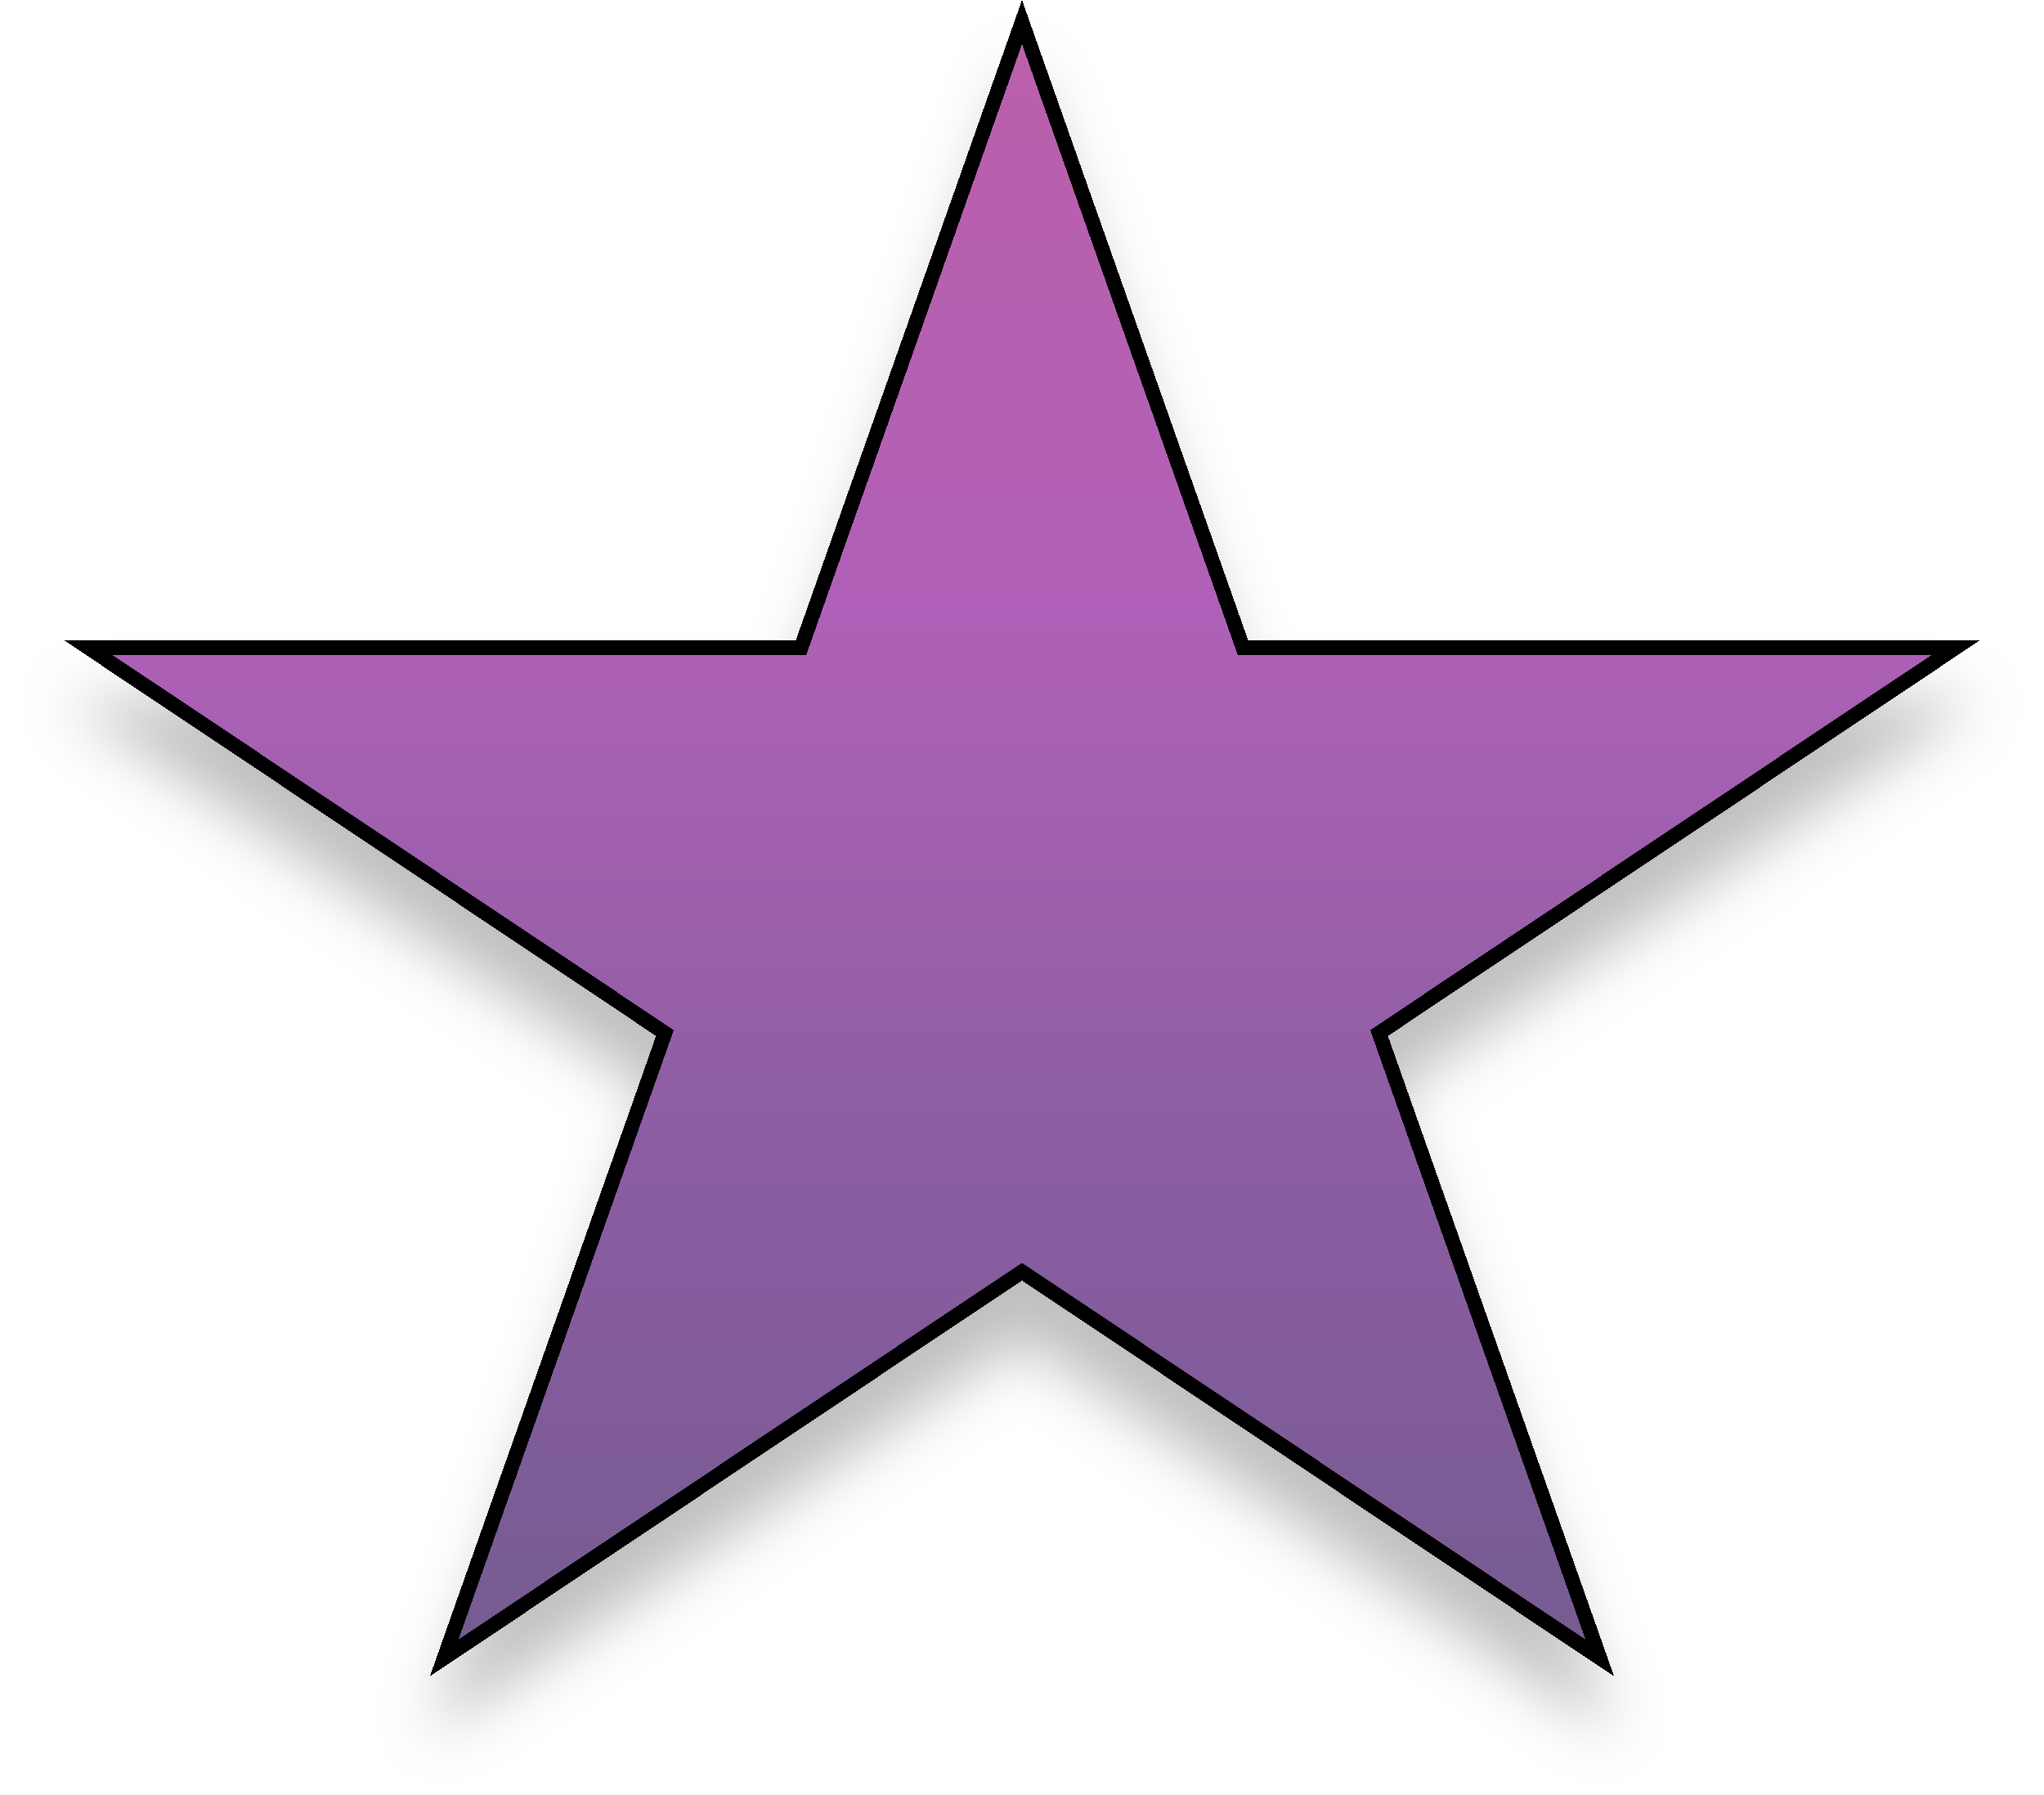
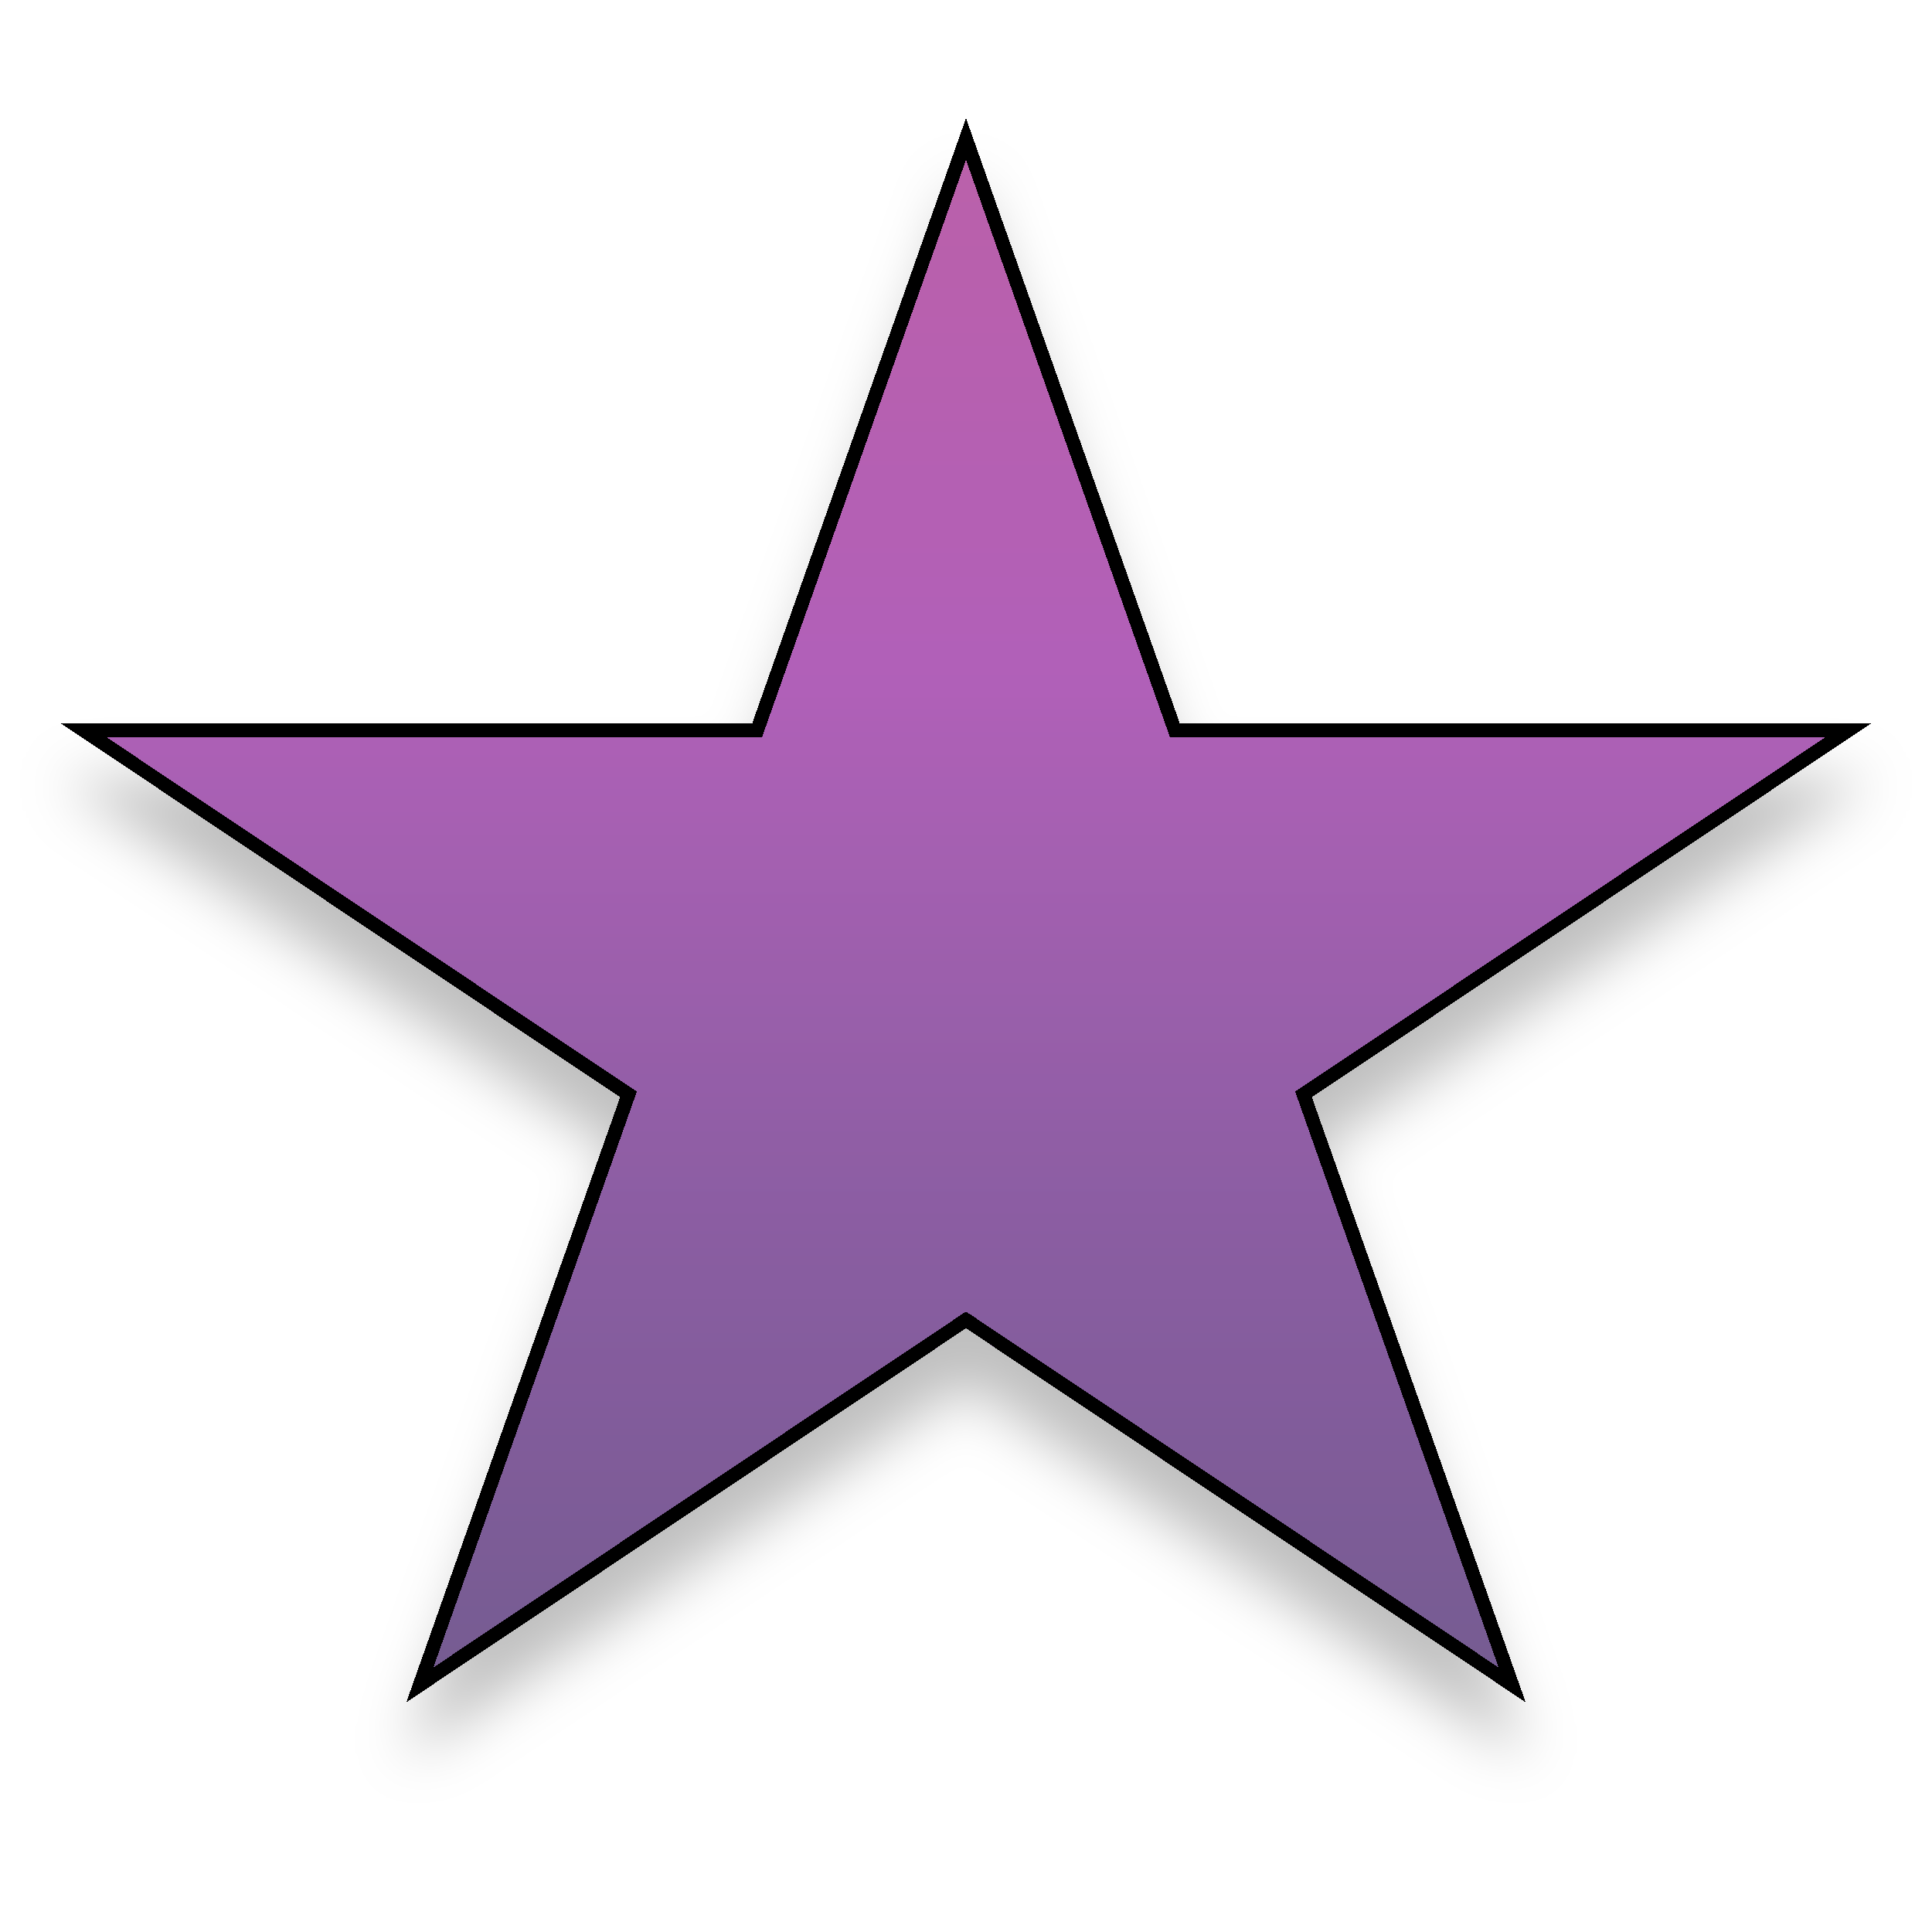
- <svg xmlns="http://www.w3.org/2000/svg" width="139" height="122" viewBox="0 0 139 122" fill="none">
+ <svg xmlns="http://www.w3.org/2000/svg" width="48" height="48" viewBox="0 0 139 122" fill="none">
  <g filter="url(#filter0_d_0_1)">
    <path d="M69.5 0L84.879 43.532H134.647L94.384 70.436L109.763 113.968L69.5 87.064L29.237 113.968L44.616 70.436L4.353 43.532H54.121L69.5 0Z" fill="url(#paint0_linear_0_1)" shape-rendering="crispEdges" />
    <path d="M69.5 0L84.879 43.532H134.647L94.384 70.436L109.763 113.968L69.5 87.064L29.237 113.968L44.616 70.436L4.353 43.532H54.121L69.5 0Z" fill="black" fill-opacity="0.2" shape-rendering="crispEdges" />
    <path d="M69.5 1.501L84.408 43.699L84.526 44.032H84.879H132.999L94.106 70.02L93.783 70.236L93.913 70.603L108.791 112.717L69.778 86.648L69.5 86.463L69.222 86.648L30.209 112.717L45.087 70.603L45.217 70.236L44.894 70.02L6.001 44.032H54.121H54.474L54.592 43.699L69.5 1.501Z" stroke="black" shape-rendering="crispEdges" />
  </g>
  <defs>
    <filter id="filter0_d_0_1" x="0.353" y="0" width="138.295" height="121.968" filterUnits="userSpaceOnUse" color-interpolation-filters="sRGB">
      <feFlood flood-opacity="0" result="BackgroundImageFix" />
      <feColorMatrix in="SourceAlpha" type="matrix" values="0 0 0 0 0 0 0 0 0 0 0 0 0 0 0 0 0 0 127 0" result="hardAlpha" />
      <feOffset dy="4" />
      <feGaussianBlur stdDeviation="2" />
      <feComposite in2="hardAlpha" operator="out" />
      <feColorMatrix type="matrix" values="0 0 0 0 0 0 0 0 0 0 0 0 0 0 0 0 0 0 0.25 0" />
      <feBlend mode="normal" in2="BackgroundImageFix" result="effect1_dropShadow_0_1" />
      <feBlend mode="normal" in="SourceGraphic" in2="effect1_dropShadow_0_1" result="shape" />
    </filter>
    <linearGradient id="paint0_linear_0_1" x1="69.5" y1="0" x2="69.5" y2="126" gradientUnits="userSpaceOnUse">
      <stop stop-color="#DB1FB5" stop-opacity="0.6" />
      <stop offset="0.316" stop-color="#C61ED5" stop-opacity="0.6" />
      <stop offset="0.621" stop-color="#7818A8" stop-opacity="0.6" />
      <stop offset="1" stop-color="#371175" stop-opacity="0.6" />
    </linearGradient>
  </defs>
</svg>
